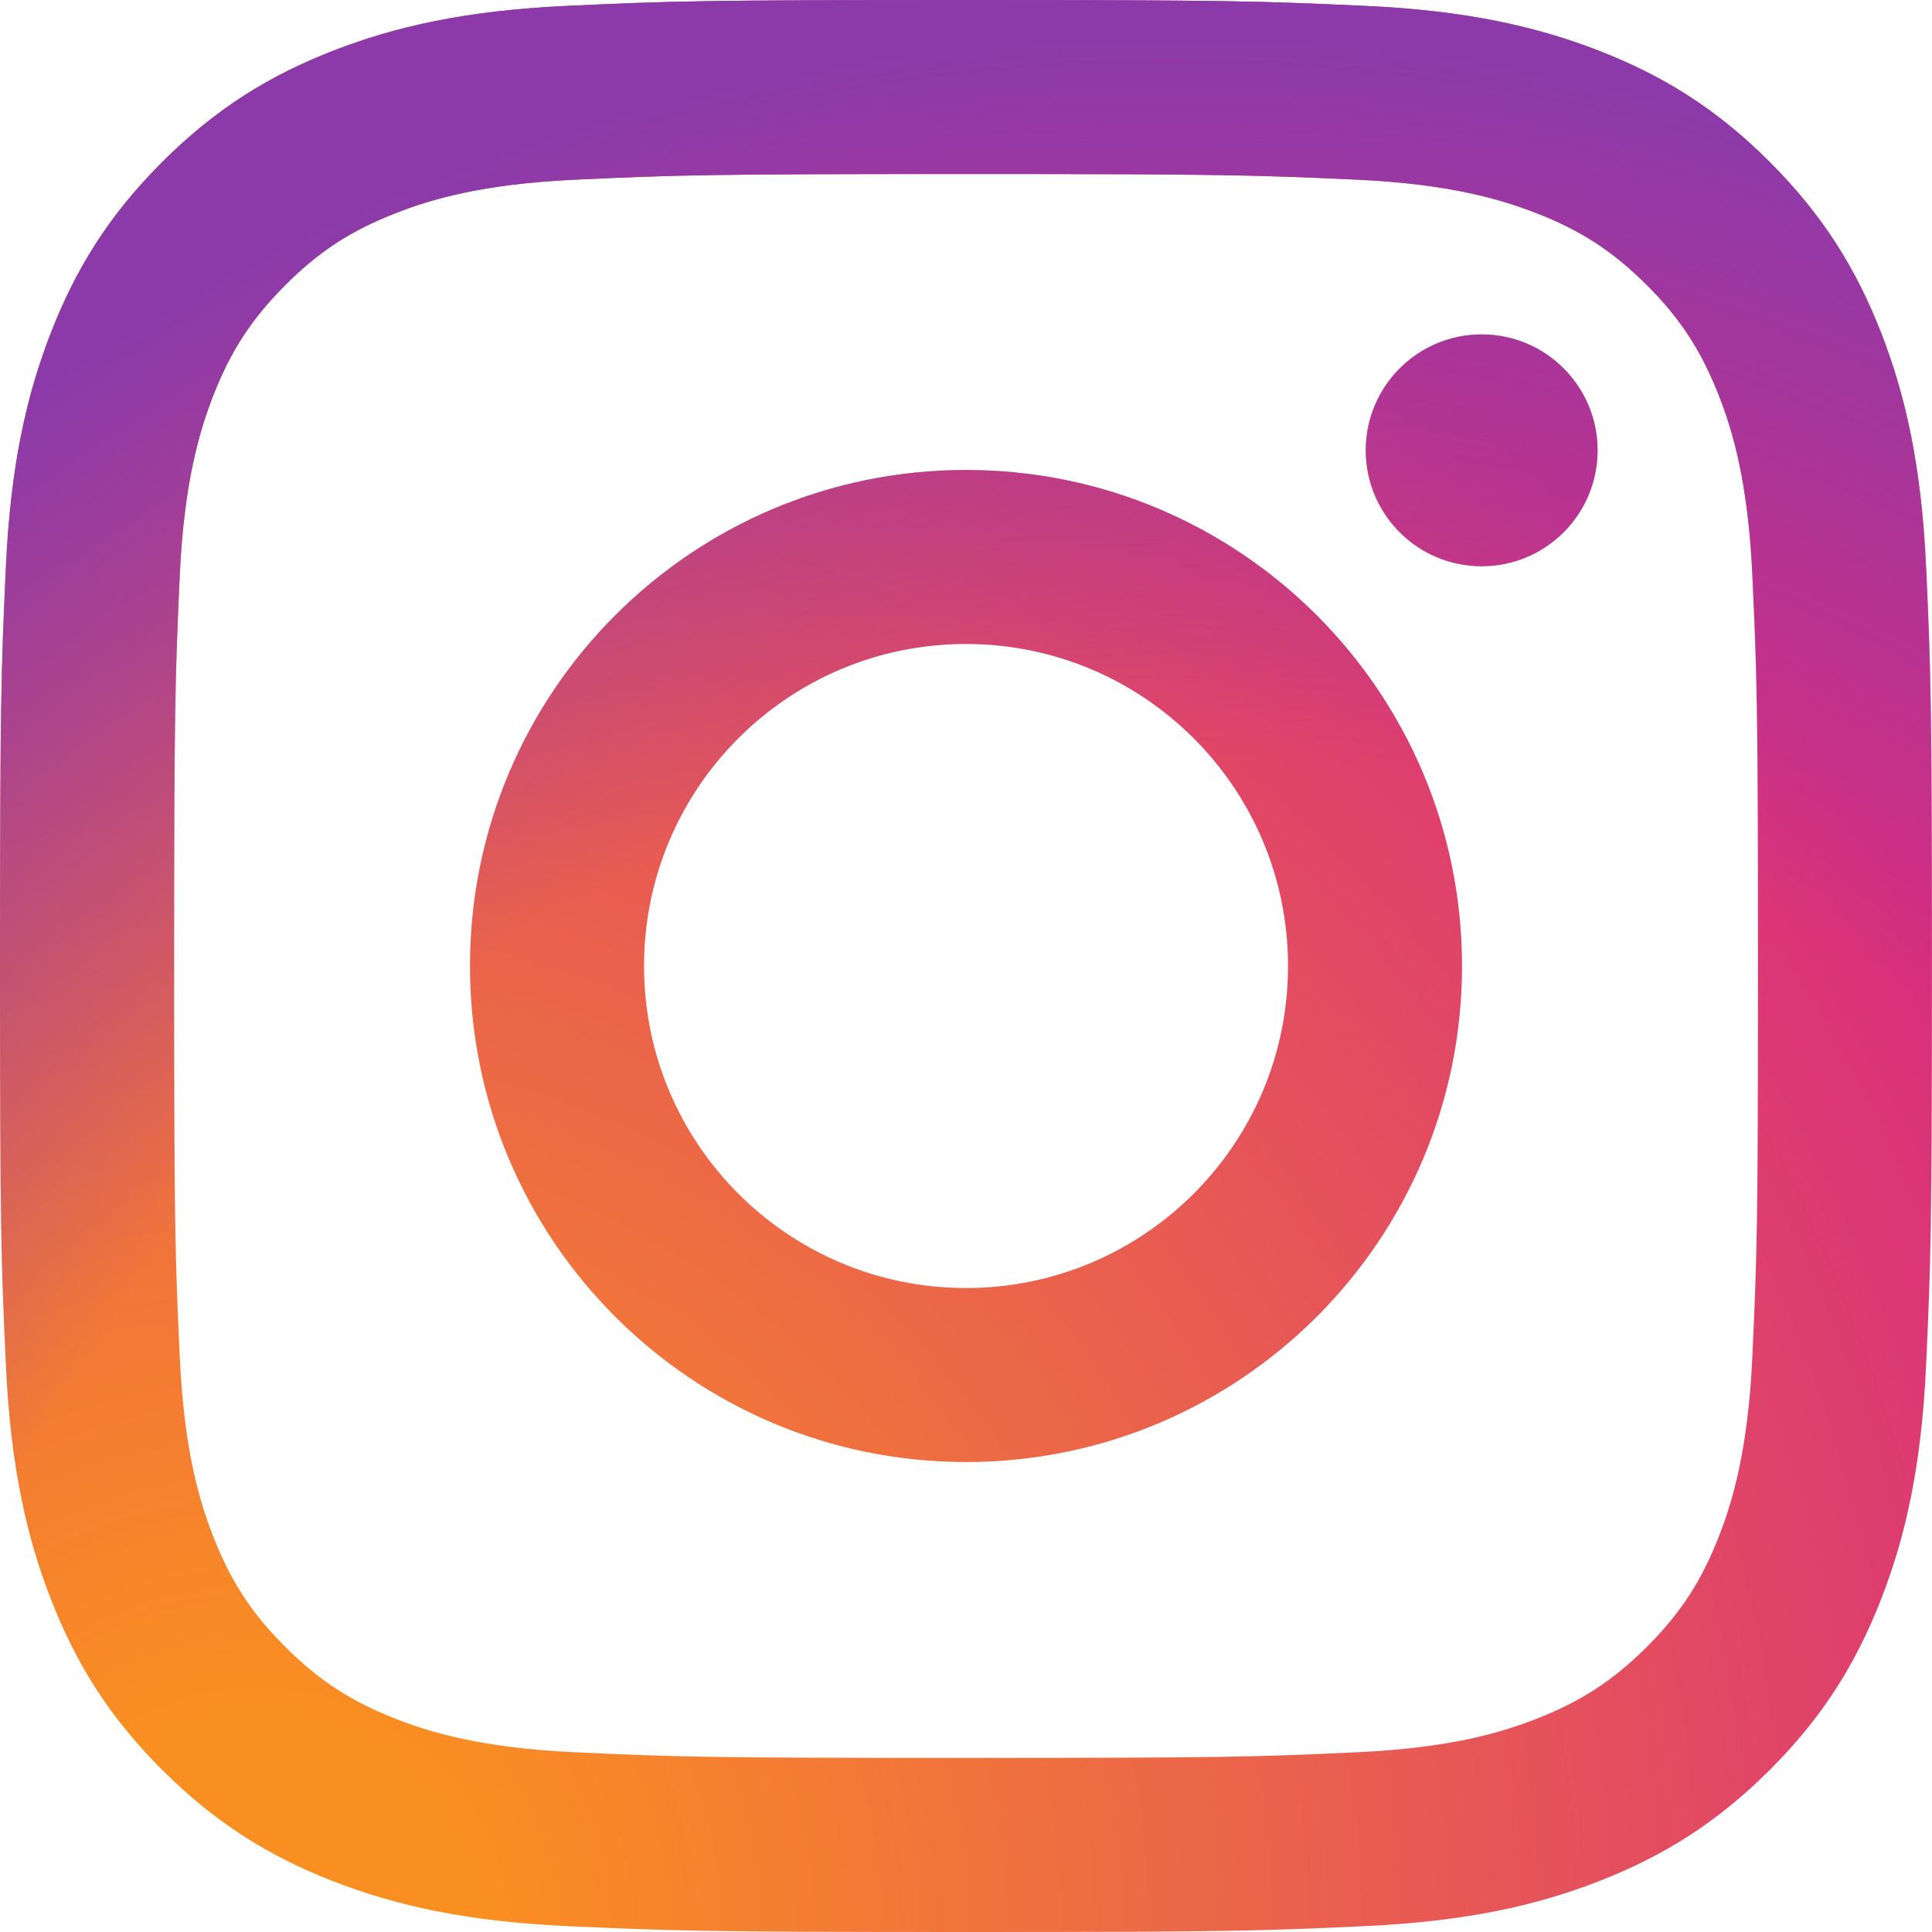
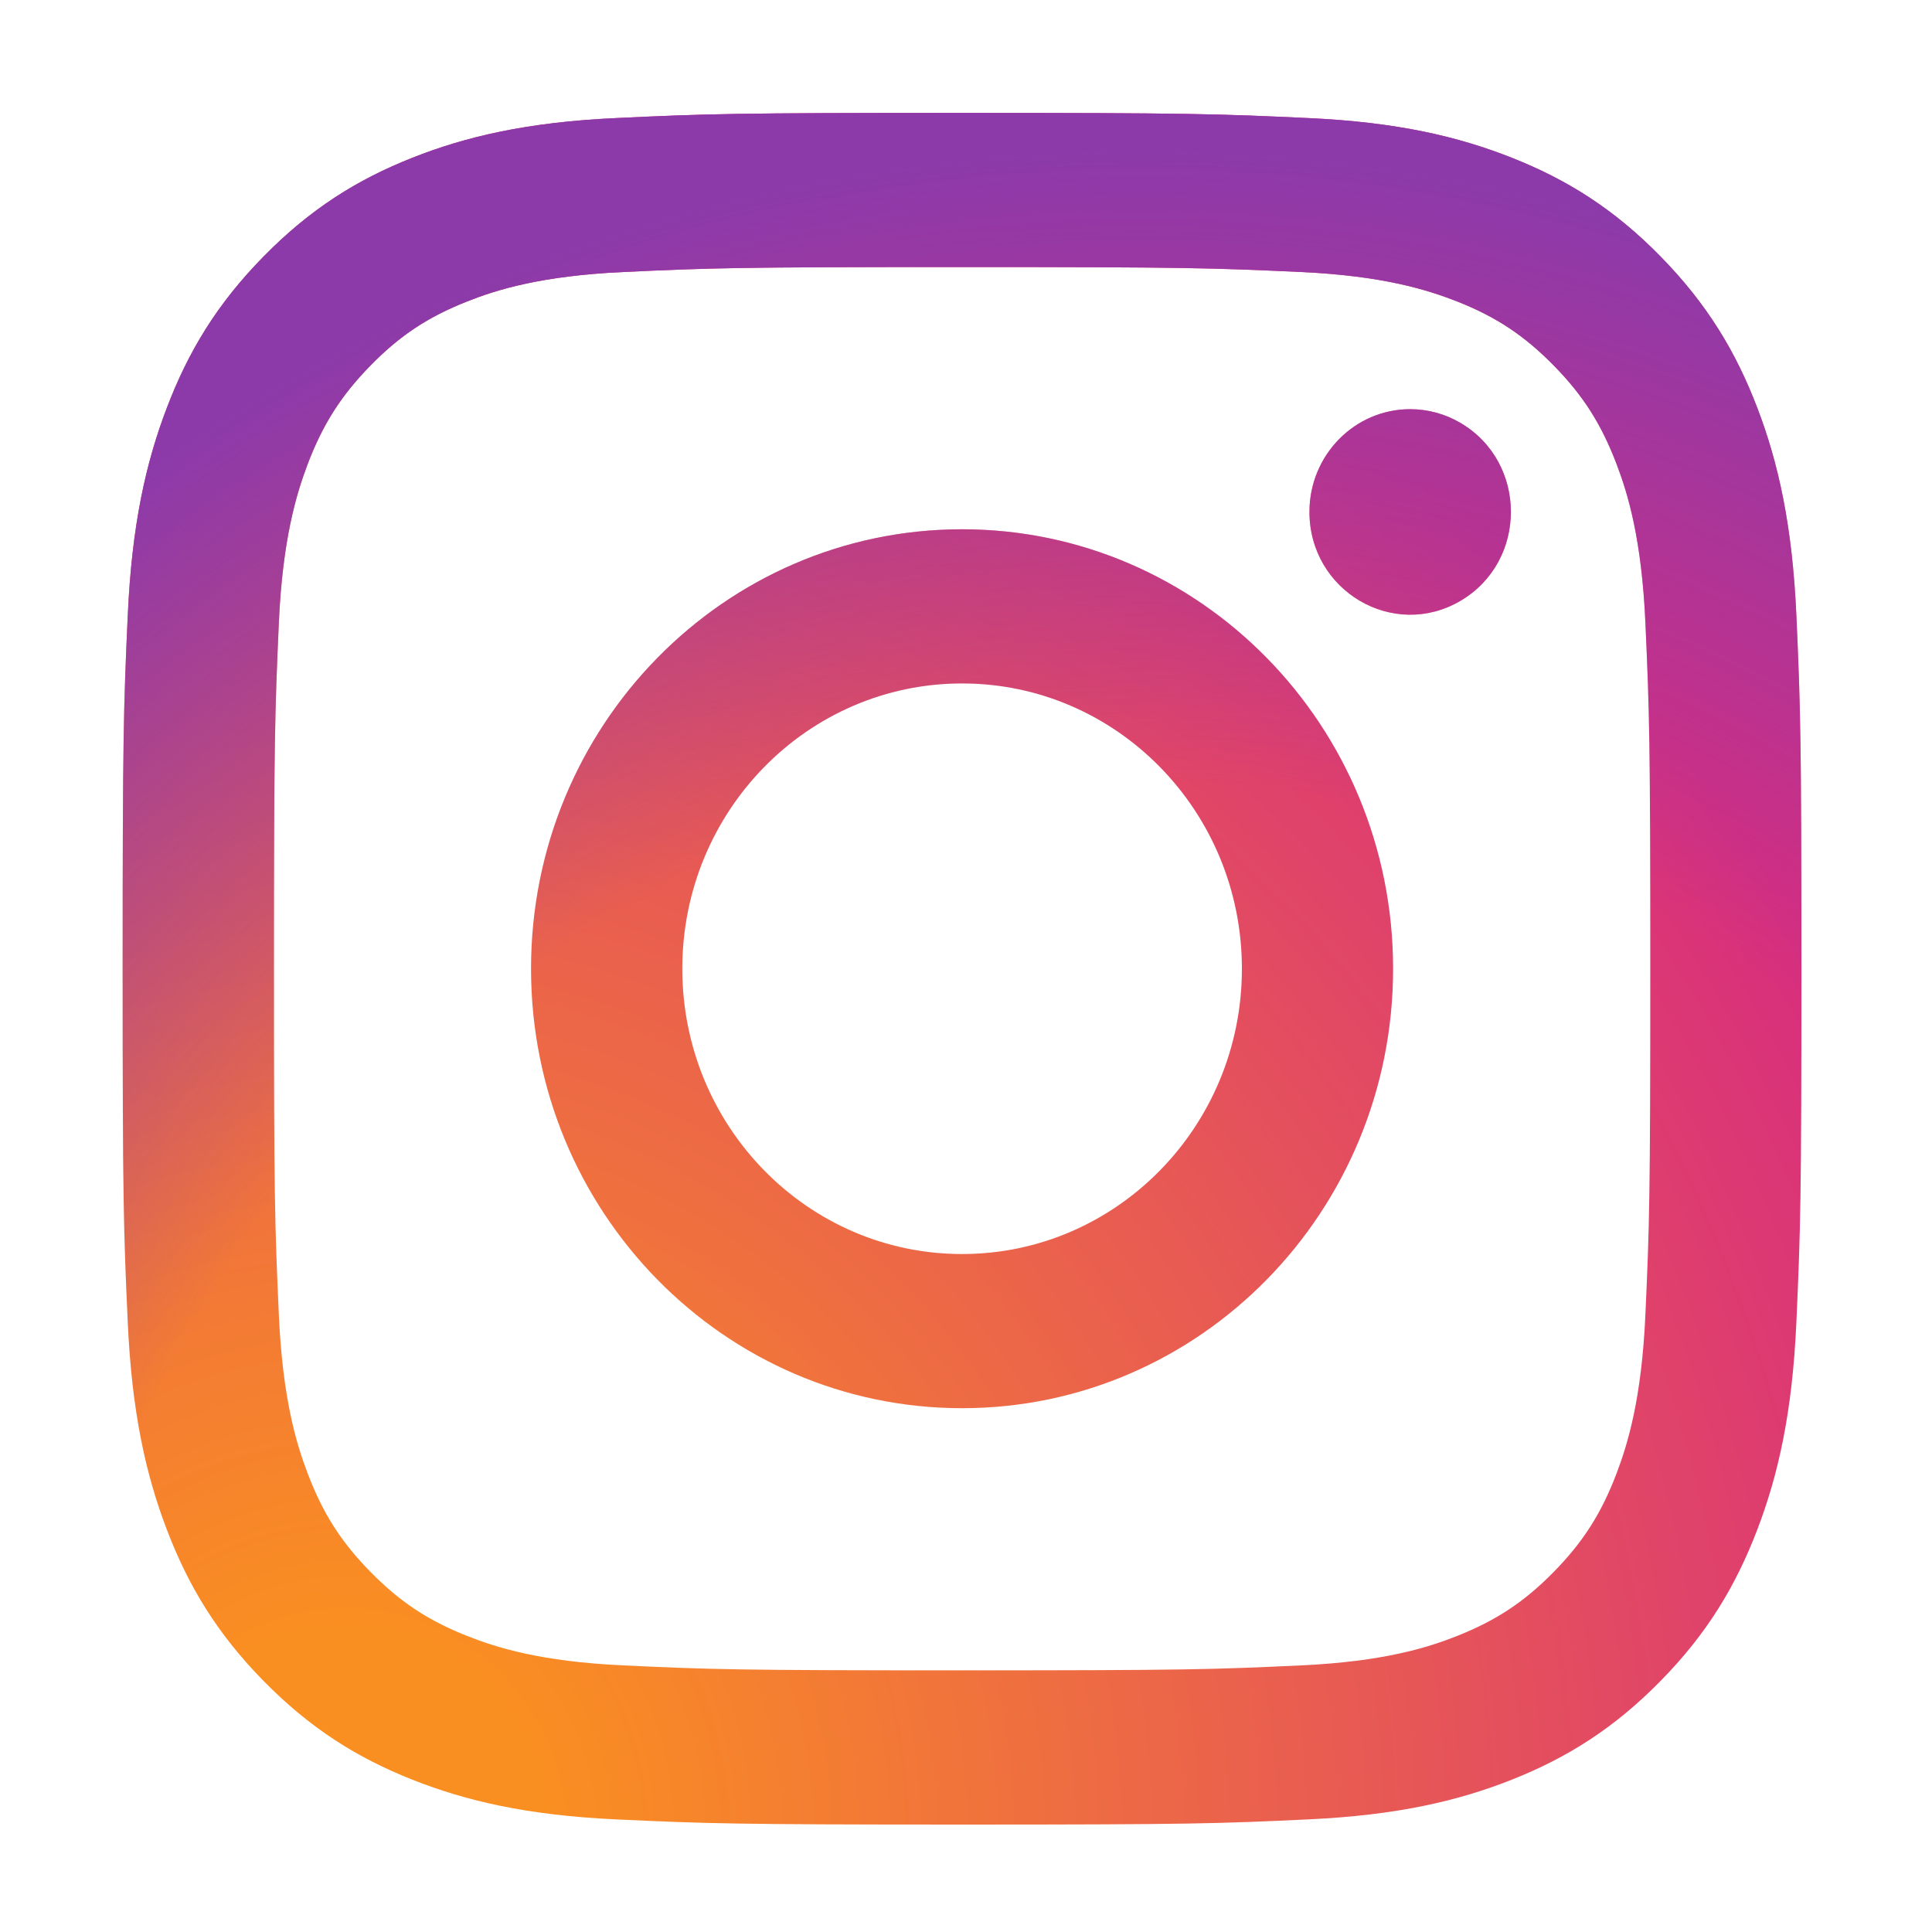
- <svg xmlns="http://www.w3.org/2000/svg" viewBox="0 0 2500 2500" width="2500" height="2500">
+ <svg xmlns="http://www.w3.org/2000/svg" viewBox="0 0 2500 2500">
  <defs>
-     <radialGradient id="a" cx="332.14" cy="2511.81" r="3263.54" gradientUnits="userSpaceOnUse">
-       <stop offset=".09" stop-color="#fa8f21" />
-       <stop offset=".78" stop-color="#d82d7e" />
+     <radialGradient id="a" cx="332.14" cy="2511.81" r="3263.54" gradientUnits="userSpaceOnUse" gradientTransform="matrix(0.868967, 0, 0, 0.885968, 158.7045, 146.0774)">
+       <stop offset="0.09" stop-color="#fa8f21" />
+       <stop offset="0.78" stop-color="#d82d7e" />
    </radialGradient>
-     <radialGradient id="b" cx="1516.14" cy="2623.81" r="2572.12" gradientUnits="userSpaceOnUse">
-       <stop offset=".64" stop-color="#8c3aaa" stop-opacity="0" />
+     <radialGradient id="b" cx="1516.14" cy="2623.81" r="2572.12" gradientUnits="userSpaceOnUse" gradientTransform="matrix(0.868967, 0, 0, 0.885968, 158.7045, 146.0774)">
+       <stop offset="0.64" stop-color="#8c3aaa" stop-opacity="0" />
      <stop offset="1" stop-color="#8c3aaa" />
    </radialGradient>
  </defs>
-   <path d="M833.4 1250c0-230.11 186.49-416.7 416.6-416.7s416.7 186.59 416.7 416.7-186.59 416.7-416.7 416.7-416.6-186.59-416.6-416.7m-225.26 0c0 354.5 287.36 641.86 641.86 641.86s641.86-287.36 641.86-641.86S1604.5 608.14 1250 608.14 608.14 895.5 608.14 1250m1159.13-667.31a150 150 0 10150.06-149.94h-.06a150.07 150.07 0 00-150 149.94M745 2267.47c-121.87-5.55-188.11-25.85-232.13-43-58.36-22.72-100-49.78-143.78-93.5s-70.88-85.32-93.5-143.68c-17.16-44-37.46-110.26-43-232.13-6.06-131.76-7.27-171.34-7.27-505.15s1.31-373.28 7.27-505.15c5.55-121.87 26-188 43-232.13 22.72-58.36 49.78-100 93.5-143.78s85.32-70.88 143.78-93.5c44-17.16 110.26-37.46 232.13-43 131.76-6.06 171.34-7.27 505-7.27s373.28 1.31 505.15 7.27c121.87 5.55 188 26 232.13 43 58.36 22.62 100 49.78 143.78 93.5s70.78 85.42 93.5 143.78c17.16 44 37.46 110.26 43 232.13 6.06 131.87 7.27 171.34 7.27 505.15s-1.21 373.28-7.27 505.15c-5.55 121.87-25.95 188.11-43 232.13-22.72 58.36-49.78 100-93.5 143.68s-85.42 70.78-143.78 93.5c-44 17.16-110.26 37.46-232.13 43-131.76 6.06-171.34 7.27-505.15 7.27s-373.28-1.21-505-7.27M734.65 7.57c-133.07 6.06-224 27.16-303.41 58.06C349 97.54 279.38 140.35 209.81 209.81S97.54 349 65.63 431.24c-30.9 79.46-52 170.34-58.06 303.41C1.41 867.93 0 910.54 0 1250s1.41 382.07 7.57 515.35c6.06 133.08 27.16 223.95 58.06 303.41 31.91 82.19 74.62 152 144.18 221.43S349 2402.37 431.24 2434.37c79.56 30.9 170.34 52 303.41 58.06C868 2498.49 910.54 2500 1250 2500s382.07-1.41 515.35-7.57c133.08-6.06 223.95-27.16 303.41-58.06 82.19-32 151.86-74.72 221.43-144.18s112.18-139.24 144.18-221.43c30.9-79.46 52.1-170.34 58.06-303.41 6.06-133.38 7.47-175.89 7.47-515.35s-1.41-382.07-7.47-515.35c-6.06-133.08-27.16-224-58.06-303.41-32-82.19-74.72-151.86-144.18-221.43S2150.95 97.54 2068.86 65.63c-79.56-30.9-170.44-52.1-303.41-58.06C1632.17 1.51 1589.56 0 1250.1 0S868 1.41 734.65 7.57" fill="url(#a)" />
-   <path d="M833.4 1250c0-230.11 186.49-416.7 416.6-416.7s416.7 186.59 416.7 416.7-186.59 416.7-416.7 416.7-416.6-186.59-416.6-416.7m-225.26 0c0 354.5 287.36 641.86 641.86 641.86s641.86-287.36 641.86-641.86S1604.5 608.14 1250 608.14 608.14 895.5 608.14 1250m1159.13-667.31a150 150 0 10150.06-149.94h-.06a150.07 150.07 0 00-150 149.94M745 2267.47c-121.87-5.55-188.11-25.85-232.13-43-58.36-22.72-100-49.78-143.78-93.5s-70.88-85.32-93.5-143.68c-17.16-44-37.46-110.26-43-232.13-6.06-131.76-7.27-171.34-7.27-505.15s1.31-373.28 7.27-505.15c5.55-121.87 26-188 43-232.13 22.72-58.36 49.78-100 93.5-143.78s85.32-70.88 143.78-93.5c44-17.16 110.26-37.46 232.13-43 131.76-6.06 171.34-7.27 505-7.27s373.28 1.31 505.15 7.27c121.87 5.55 188 26 232.13 43 58.36 22.62 100 49.78 143.78 93.5s70.78 85.42 93.5 143.78c17.16 44 37.46 110.26 43 232.13 6.06 131.87 7.27 171.34 7.27 505.15s-1.21 373.28-7.27 505.15c-5.55 121.87-25.95 188.11-43 232.13-22.72 58.36-49.78 100-93.5 143.68s-85.42 70.78-143.78 93.5c-44 17.16-110.26 37.46-232.13 43-131.76 6.06-171.34 7.27-505.15 7.27s-373.28-1.21-505-7.27M734.65 7.57c-133.07 6.06-224 27.16-303.41 58.06C349 97.54 279.38 140.35 209.81 209.81S97.54 349 65.63 431.24c-30.9 79.46-52 170.34-58.06 303.41C1.41 867.93 0 910.54 0 1250s1.41 382.07 7.57 515.35c6.06 133.08 27.16 223.95 58.06 303.41 31.91 82.19 74.62 152 144.18 221.43S349 2402.37 431.24 2434.37c79.56 30.9 170.34 52 303.41 58.06C868 2498.49 910.54 2500 1250 2500s382.07-1.41 515.35-7.57c133.08-6.06 223.95-27.16 303.41-58.06 82.19-32 151.86-74.72 221.43-144.18s112.18-139.24 144.18-221.43c30.9-79.46 52.1-170.34 58.06-303.41 6.06-133.38 7.47-175.89 7.47-515.35s-1.41-382.07-7.47-515.35c-6.06-133.08-27.16-224-58.06-303.41-32-82.19-74.72-151.86-144.18-221.43S2150.95 97.54 2068.86 65.63c-79.56-30.9-170.44-52.1-303.41-58.06C1632.17 1.51 1589.56 0 1250.1 0S868 1.41 734.65 7.57" fill="url(#b)" />
+   <path d="M 882.901 1253.537 C 882.901 1049.667 1044.955 884.354 1244.913 884.354 C 1444.871 884.354 1607.012 1049.667 1607.012 1253.537 C 1607.012 1457.407 1444.871 1622.72 1244.913 1622.72 C 1044.955 1622.72 882.901 1457.407 882.901 1253.537 M 687.158 1253.537 C 687.158 1567.612 936.864 1822.204 1244.913 1822.204 C 1552.962 1822.204 1802.669 1567.612 1802.669 1253.537 C 1802.669 939.461 1552.962 684.87 1244.913 684.87 C 936.864 684.87 687.158 939.461 687.158 1253.537 M 1694.404 662.322 C 1694.364 764.624 1802.96 828.608 1889.876 777.492 C 1976.793 726.376 1976.843 598.498 1889.967 547.311 C 1870.156 535.639 1847.682 529.489 1824.801 529.48 L 1824.749 529.48 C 1752.796 529.514 1694.466 588.961 1694.404 662.322 M 806.085 2154.983 C 700.184 2150.065 642.623 2132.08 604.371 2116.886 C 553.658 2096.757 517.475 2072.783 479.431 2034.048 C 441.388 1995.313 417.839 1958.457 398.183 1906.752 C 383.271 1867.77 365.631 1809.065 360.817 1701.092 C 355.551 1584.357 354.5 1549.291 354.5 1253.546 C 354.5 957.801 355.638 922.832 360.817 805.999 C 365.64 698.026 383.41 639.437 398.183 600.339 C 417.926 548.634 441.44 511.743 479.431 472.955 C 517.422 434.167 553.571 410.158 604.371 390.117 C 642.606 374.914 700.184 356.929 806.085 352.02 C 920.58 346.651 954.974 345.579 1244.913 345.579 C 1534.853 345.579 1569.281 346.74 1683.872 352.02 C 1789.773 356.937 1847.238 375.055 1885.585 390.117 C 1936.298 410.158 1972.482 434.22 2010.526 472.955 C 2048.569 511.689 2072.031 548.634 2091.774 600.339 C 2106.685 639.322 2124.326 698.026 2129.14 805.999 C 2134.406 922.832 2135.457 957.801 2135.457 1253.546 C 2135.457 1549.291 2134.406 1584.26 2129.14 1701.092 C 2124.317 1809.065 2106.59 1867.752 2091.774 1906.752 C 2072.031 1958.457 2048.517 1995.349 2010.526 2034.048 C 1972.534 2072.747 1936.298 2096.757 1885.585 2116.886 C 1847.351 2132.089 1789.773 2150.074 1683.872 2154.983 C 1569.377 2160.352 1534.983 2161.424 1244.913 2161.424 C 954.843 2161.424 920.545 2160.352 806.085 2154.983 M 797.091 152.784 C 681.457 158.153 602.442 176.847 533.437 204.223 C 461.974 232.494 401.476 270.423 341.022 331.962 C 280.568 393.501 243.463 455.28 215.734 528.142 C 188.883 598.541 170.548 679.058 165.282 796.953 C 159.929 915.035 158.704 952.786 158.704 1253.537 C 158.704 1554.288 159.929 1592.039 165.282 1710.12 C 170.548 1828.025 188.883 1908.533 215.734 1978.932 C 243.463 2051.75 280.577 2113.599 341.022 2175.112 C 401.467 2236.625 461.974 2274.5 533.437 2302.851 C 602.573 2330.227 681.457 2348.921 797.091 2354.29 C 912.968 2359.659 949.934 2360.997 1244.913 2360.997 C 1539.893 2360.997 1576.92 2359.747 1692.736 2354.29 C 1808.378 2348.921 1887.341 2330.227 1956.389 2302.851 C 2027.809 2274.5 2088.35 2236.651 2148.804 2175.112 C 2209.258 2113.572 2246.285 2051.75 2274.092 1978.932 C 2300.943 1908.533 2319.365 1828.016 2324.544 1710.12 C 2329.81 1591.95 2331.035 1554.288 2331.035 1253.537 C 2331.035 952.786 2329.81 915.035 2324.544 796.953 C 2319.278 679.049 2300.943 598.497 2274.092 528.142 C 2246.285 455.324 2209.163 393.599 2148.804 331.962 C 2088.446 270.325 2027.809 232.494 1956.476 204.223 C 1887.341 176.847 1808.369 158.064 1692.822 152.784 C 1577.006 147.415 1539.98 146.077 1245 146.077 C 950.02 146.077 912.968 147.326 797.091 152.784" fill="url(#a)" style="" />
+   <path d="M 882.901 1253.537 C 882.901 1049.667 1044.955 884.354 1244.913 884.354 C 1444.871 884.354 1607.012 1049.667 1607.012 1253.537 C 1607.012 1457.407 1444.871 1622.72 1244.913 1622.72 C 1044.955 1622.72 882.901 1457.407 882.901 1253.537 M 687.158 1253.537 C 687.158 1567.612 936.864 1822.204 1244.913 1822.204 C 1552.962 1822.204 1802.669 1567.612 1802.669 1253.537 C 1802.669 939.461 1552.962 684.87 1244.913 684.87 C 936.864 684.87 687.158 939.461 687.158 1253.537 M 1694.404 662.322 C 1694.364 764.624 1802.96 828.608 1889.876 777.492 C 1976.793 726.376 1976.843 598.498 1889.967 547.311 C 1870.156 535.639 1847.682 529.489 1824.801 529.48 L 1824.749 529.48 C 1752.796 529.514 1694.466 588.961 1694.404 662.322 M 806.085 2154.983 C 700.184 2150.065 642.623 2132.08 604.371 2116.886 C 553.658 2096.757 517.475 2072.783 479.431 2034.048 C 441.388 1995.313 417.839 1958.457 398.183 1906.752 C 383.271 1867.77 365.631 1809.065 360.817 1701.092 C 355.551 1584.357 354.5 1549.291 354.5 1253.546 C 354.5 957.801 355.638 922.832 360.817 805.999 C 365.64 698.026 383.41 639.437 398.183 600.339 C 417.926 548.634 441.44 511.743 479.431 472.955 C 517.422 434.167 553.571 410.158 604.371 390.117 C 642.606 374.914 700.184 356.929 806.085 352.02 C 920.58 346.651 954.974 345.579 1244.913 345.579 C 1534.853 345.579 1569.281 346.74 1683.872 352.02 C 1789.773 356.937 1847.238 375.055 1885.585 390.117 C 1936.298 410.158 1972.482 434.22 2010.526 472.955 C 2048.569 511.689 2072.031 548.634 2091.774 600.339 C 2106.685 639.322 2124.326 698.026 2129.14 805.999 C 2134.406 922.832 2135.457 957.801 2135.457 1253.546 C 2135.457 1549.291 2134.406 1584.26 2129.14 1701.092 C 2124.317 1809.065 2106.59 1867.752 2091.774 1906.752 C 2072.031 1958.457 2048.517 1995.349 2010.526 2034.048 C 1972.534 2072.747 1936.298 2096.757 1885.585 2116.886 C 1847.351 2132.089 1789.773 2150.074 1683.872 2154.983 C 1569.377 2160.352 1534.983 2161.424 1244.913 2161.424 C 954.843 2161.424 920.545 2160.352 806.085 2154.983 M 797.091 152.784 C 681.457 158.153 602.442 176.847 533.437 204.223 C 461.974 232.494 401.476 270.423 341.022 331.962 C 280.568 393.501 243.463 455.28 215.734 528.142 C 188.883 598.541 170.548 679.058 165.282 796.953 C 159.929 915.035 158.704 952.786 158.704 1253.537 C 158.704 1554.288 159.929 1592.039 165.282 1710.12 C 170.548 1828.025 188.883 1908.533 215.734 1978.932 C 243.463 2051.75 280.577 2113.599 341.022 2175.112 C 401.467 2236.625 461.974 2274.5 533.437 2302.851 C 602.573 2330.227 681.457 2348.921 797.091 2354.29 C 912.968 2359.659 949.934 2360.997 1244.913 2360.997 C 1539.893 2360.997 1576.92 2359.747 1692.736 2354.29 C 1808.378 2348.921 1887.341 2330.227 1956.389 2302.851 C 2027.809 2274.5 2088.35 2236.651 2148.804 2175.112 C 2209.258 2113.572 2246.285 2051.75 2274.092 1978.932 C 2300.943 1908.533 2319.365 1828.016 2324.544 1710.12 C 2329.81 1591.95 2331.035 1554.288 2331.035 1253.537 C 2331.035 952.786 2329.81 915.035 2324.544 796.953 C 2319.278 679.049 2300.943 598.497 2274.092 528.142 C 2246.285 455.324 2209.163 393.599 2148.804 331.962 C 2088.446 270.325 2027.809 232.494 1956.476 204.223 C 1887.341 176.847 1808.369 158.064 1692.822 152.784 C 1577.006 147.415 1539.98 146.077 1245 146.077 C 950.02 146.077 912.968 147.326 797.091 152.784" fill="url(#b)" style="" />
</svg>
